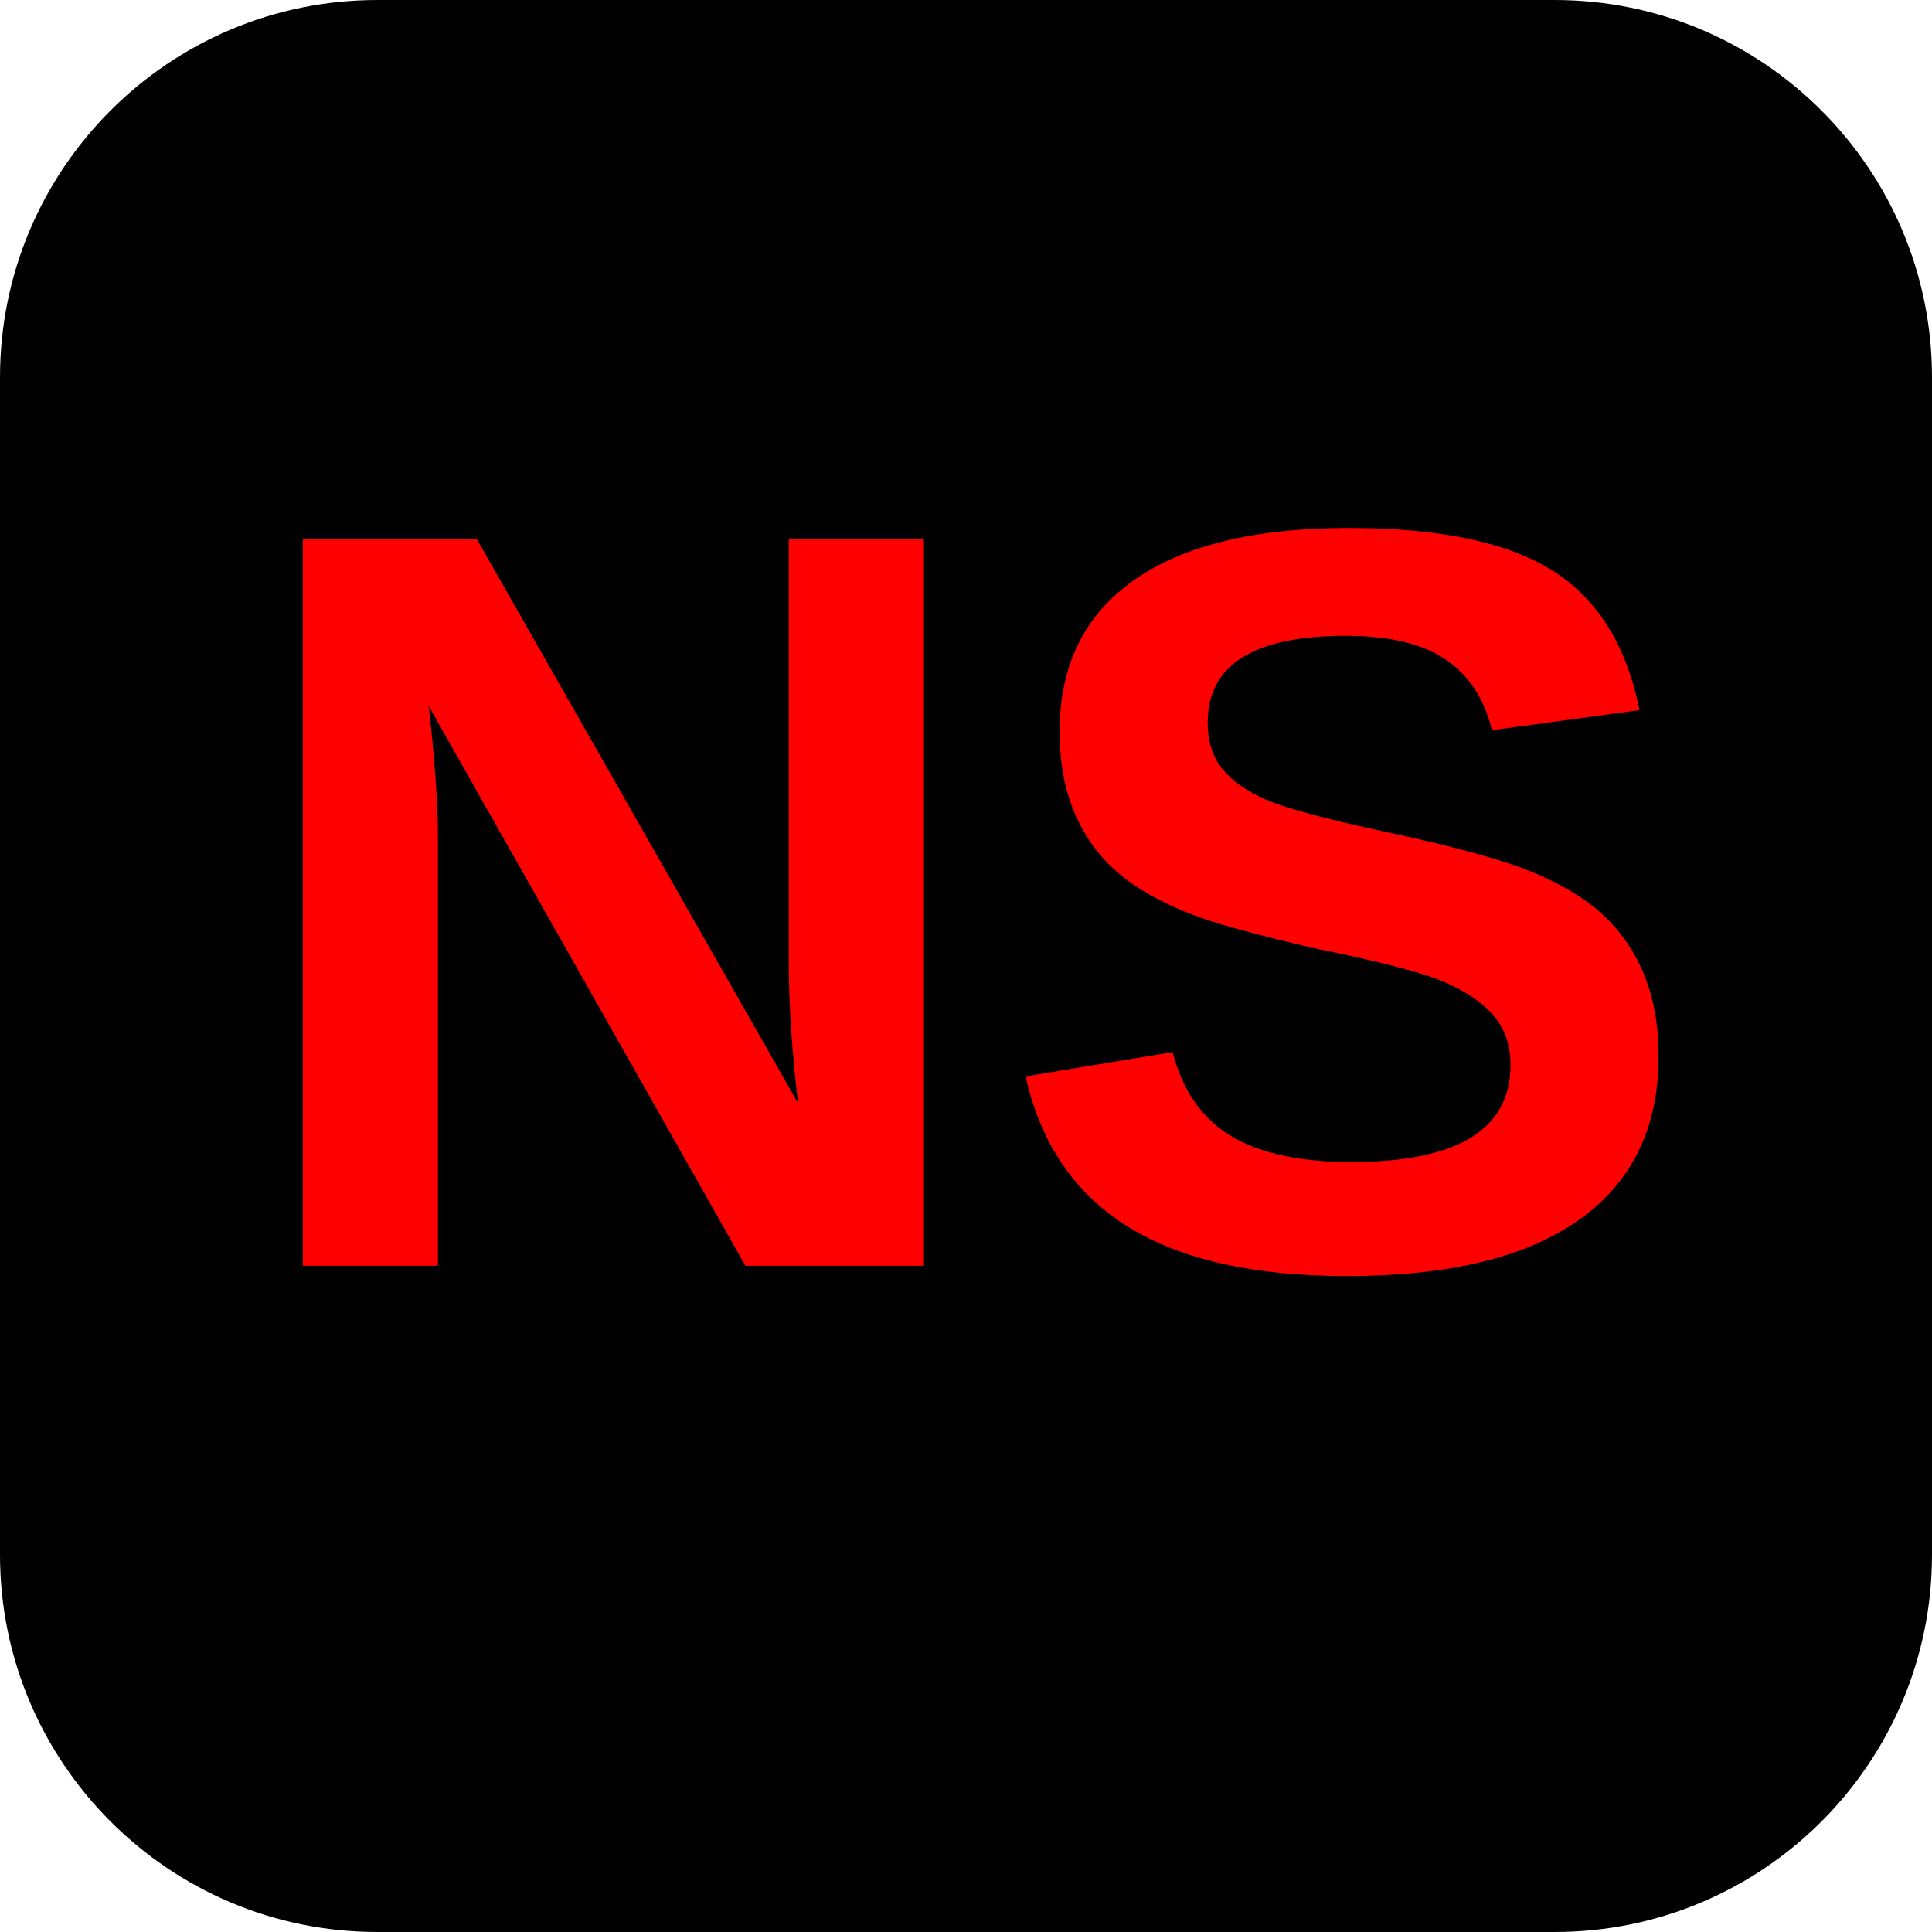
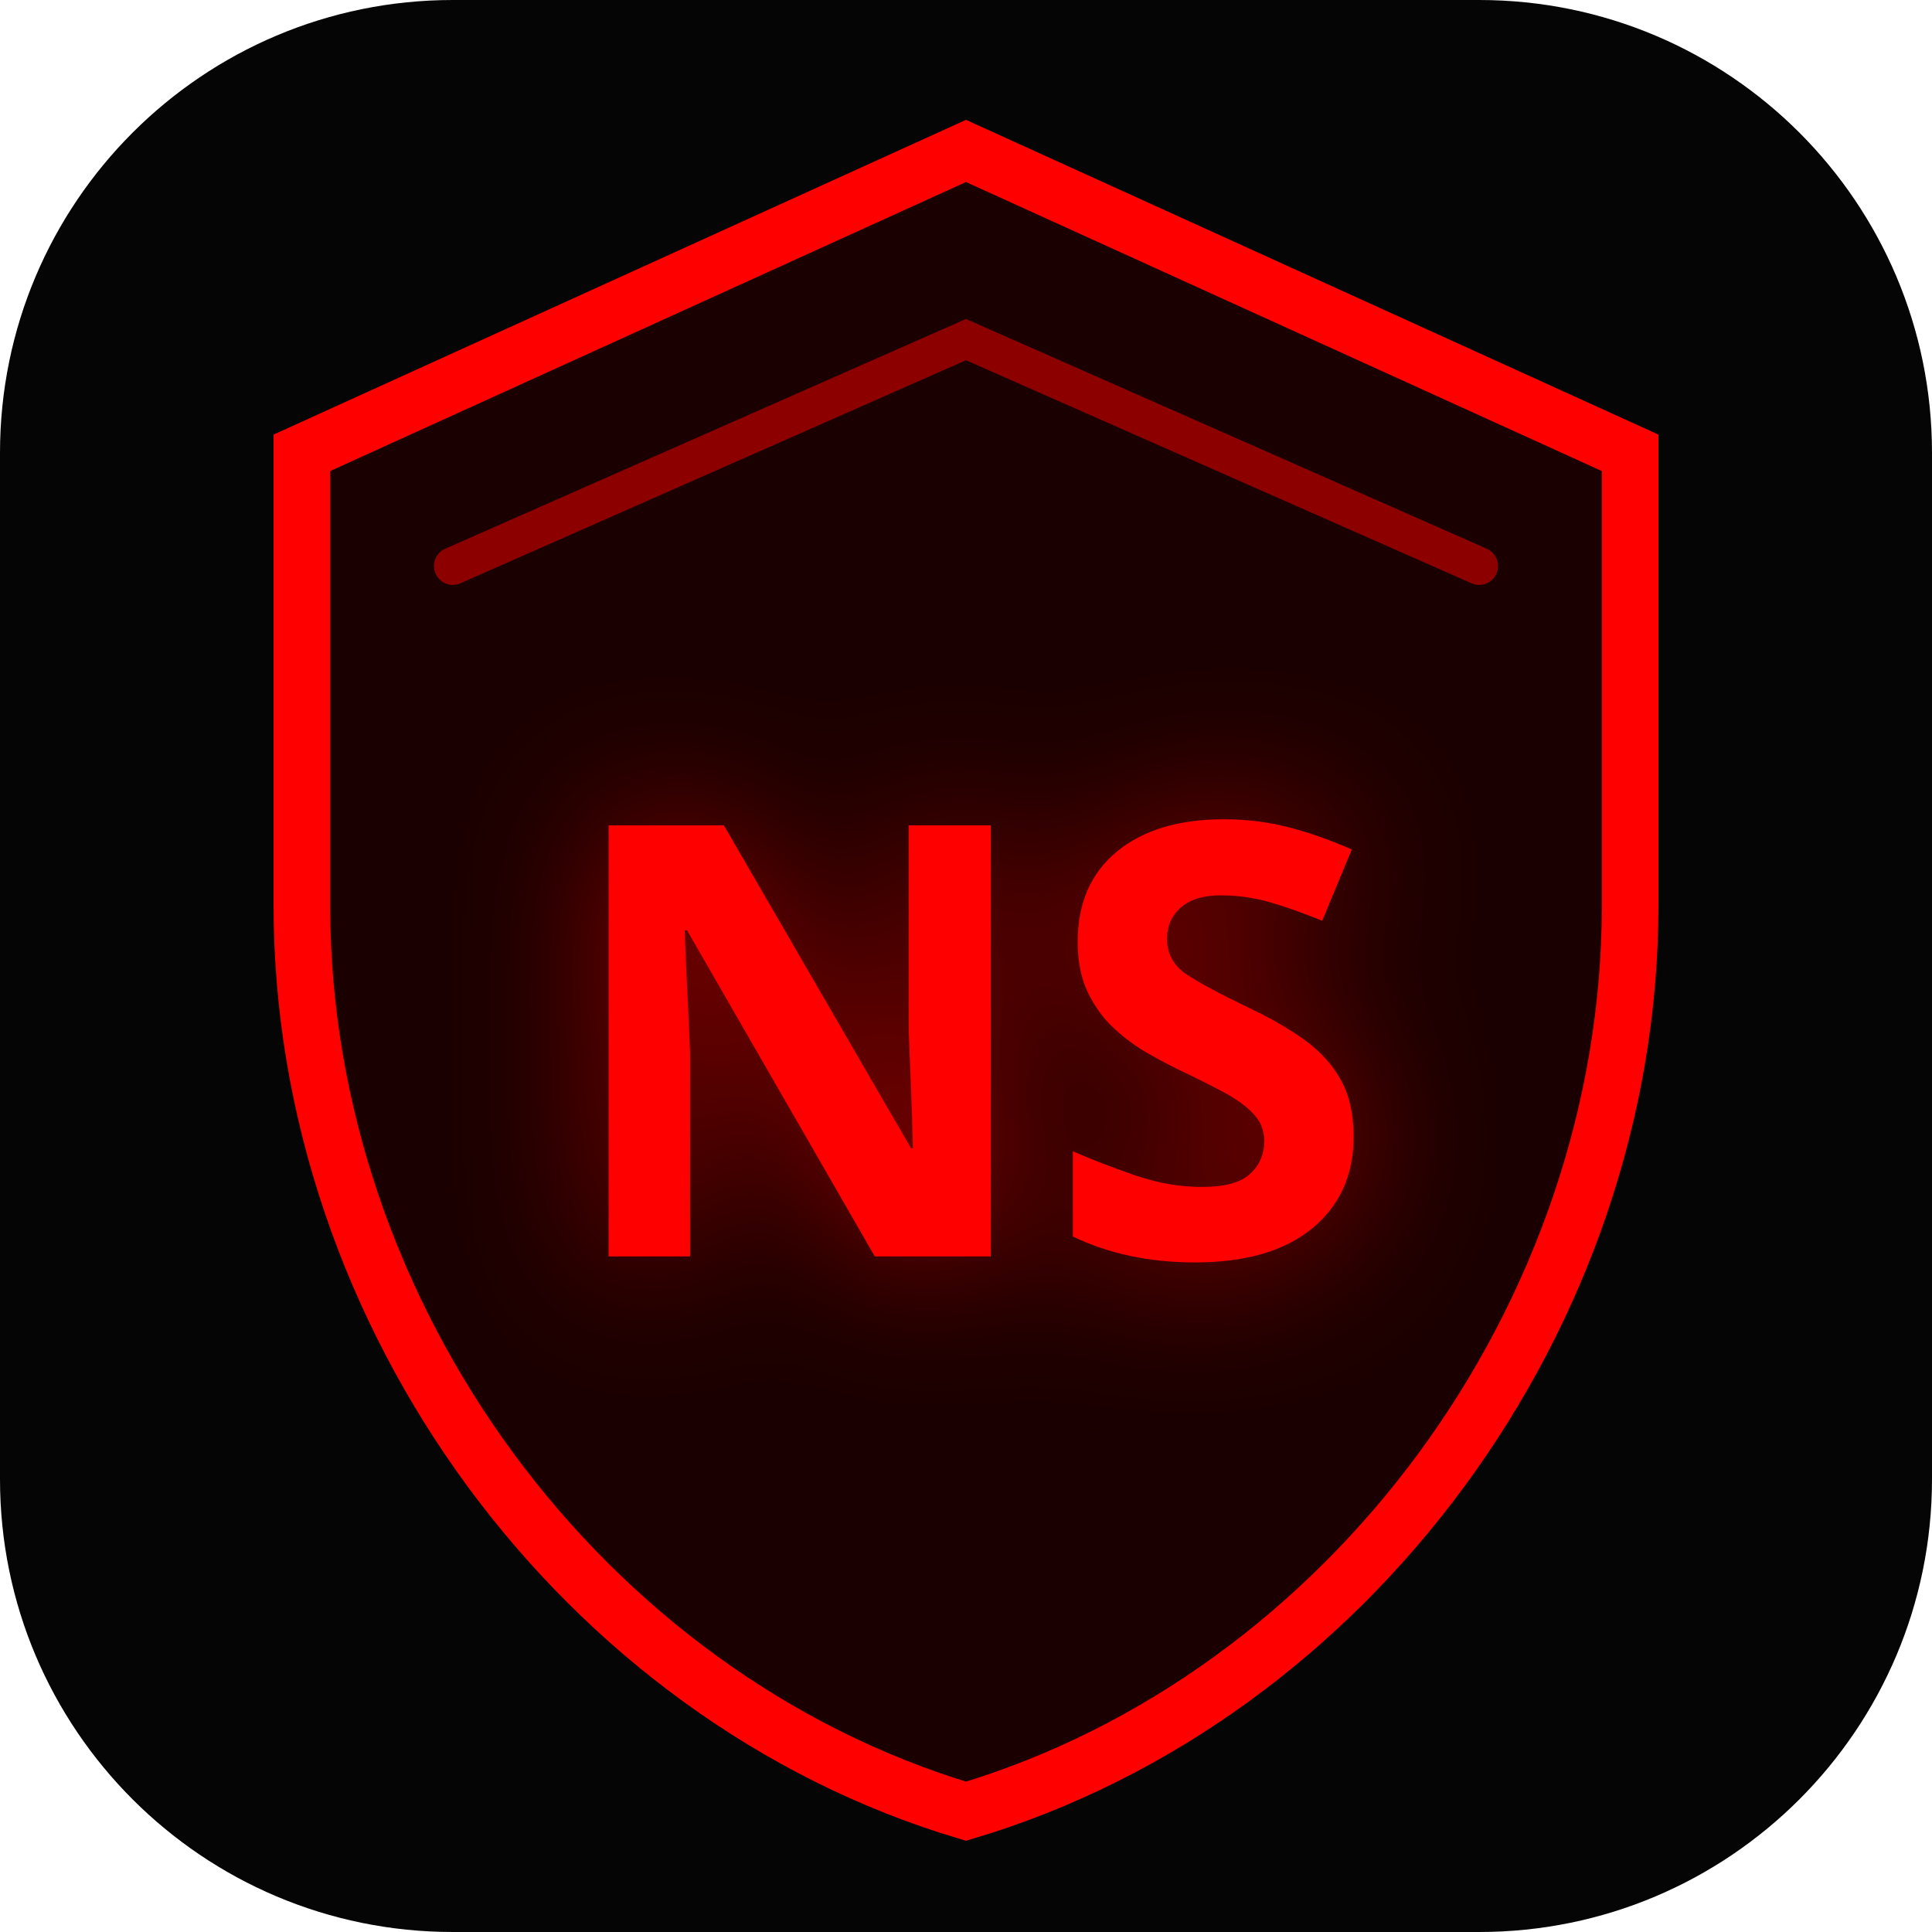
<svg xmlns="http://www.w3.org/2000/svg" width="512" height="512" viewBox="0 0 512 512" fill="none">
-   <rect width="512" height="512" rx="100" fill="black" />
-   <text x="50%" y="50%" dominant-baseline="middle" text-anchor="middle" fill="#FF0000" font-family="Arial, sans-serif" font-weight="900" font-size="280">NS</text>
+   <rect width="512" height="512" rx="120" fill="#050505" />
+   <path d="M256 40L80 120V240C80 348.8 154.4 449.6 256 480C357.6 449.6 432 348.8 432 240V120L256 40Z" fill="#1a0000" stroke="#ff0000" stroke-width="15" />
+   <text x="50%" y="54%" dominant-baseline="middle" text-anchor="middle" fill="#ff0000" font-family="Verdana, sans-serif" font-weight="900" font-size="160" style="filter: drop-shadow(0 0 20px rgba(255,0,0,0.5));">NS</text>
+   <path d="M120 150L256 90L392 150" stroke="#ff0000" stroke-width="10" stroke-linecap="round" opacity="0.5" />
</svg>
